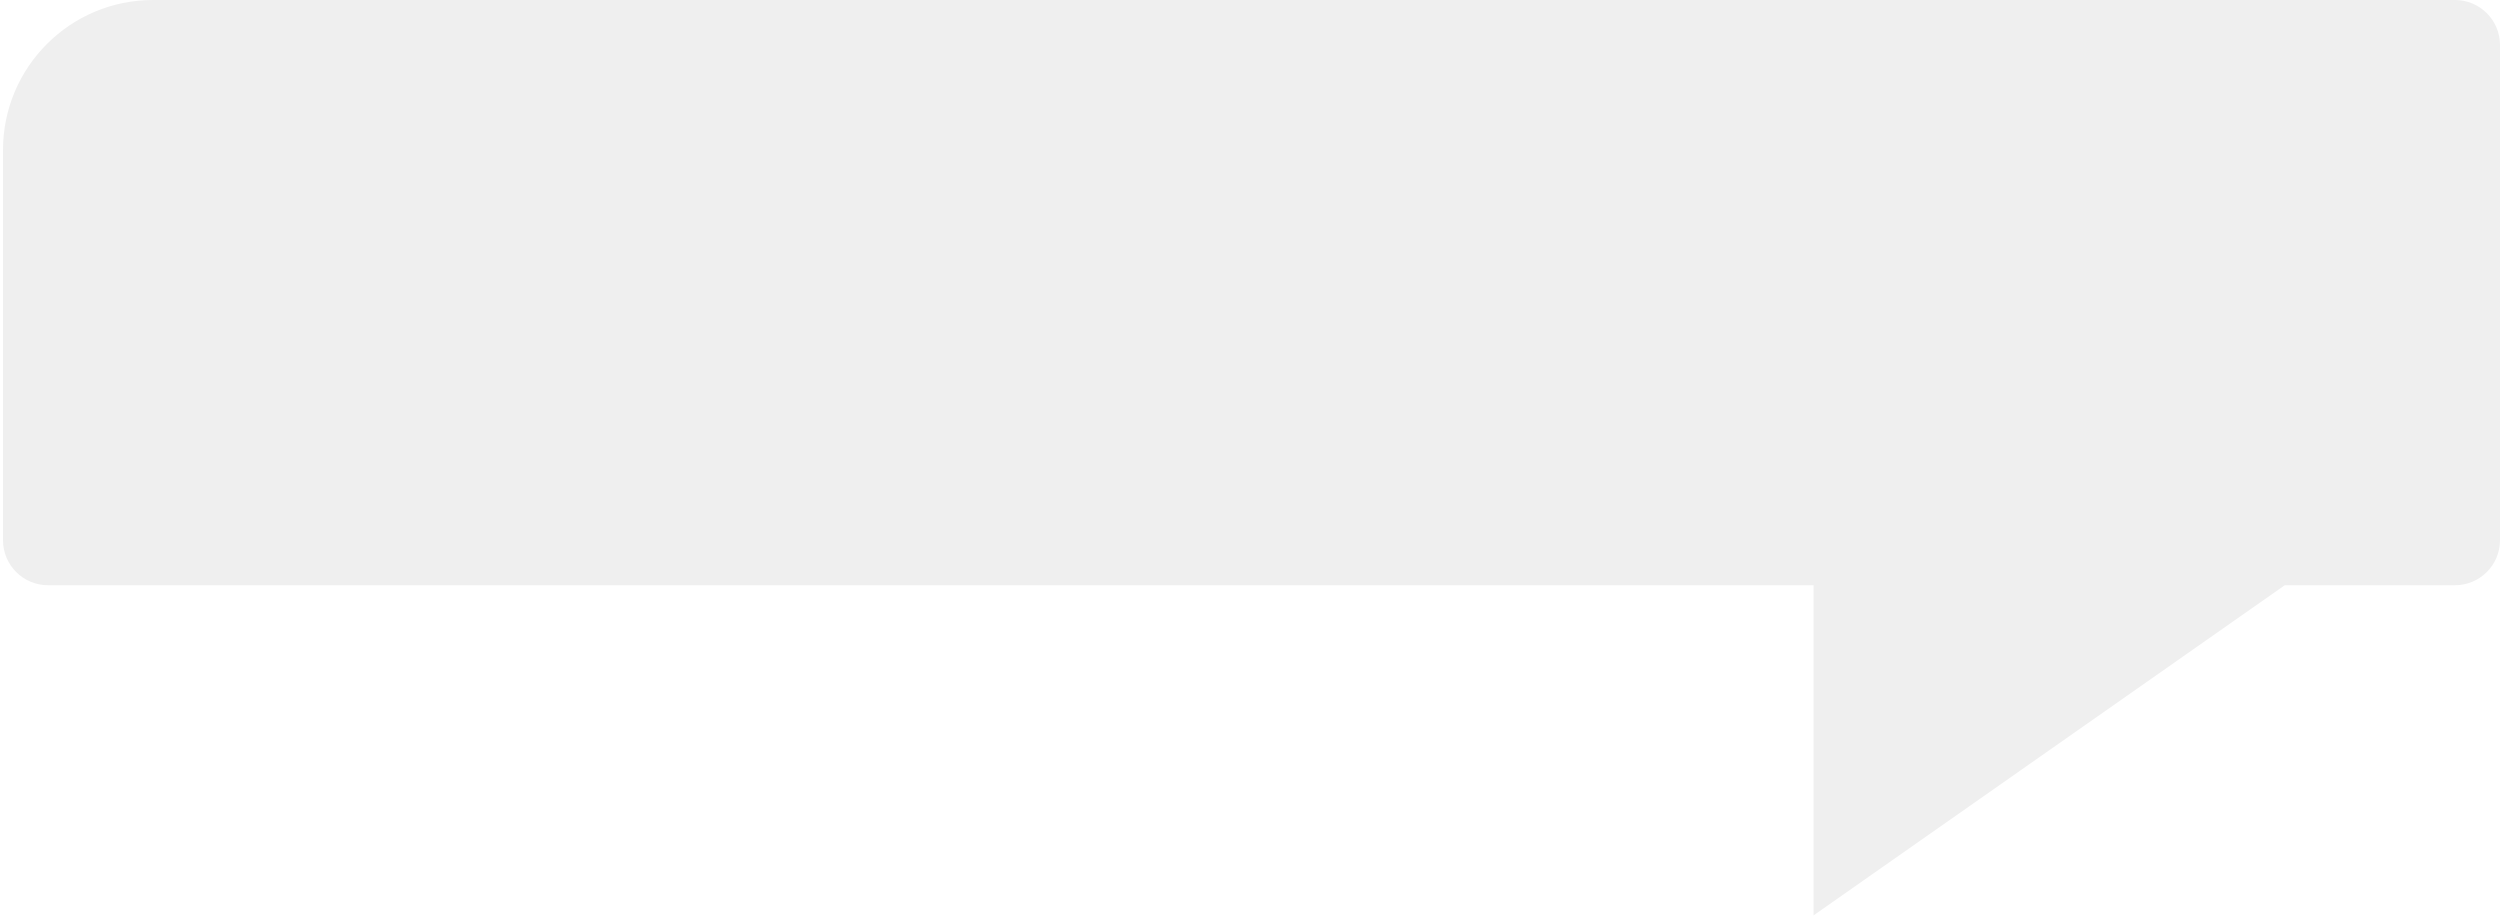
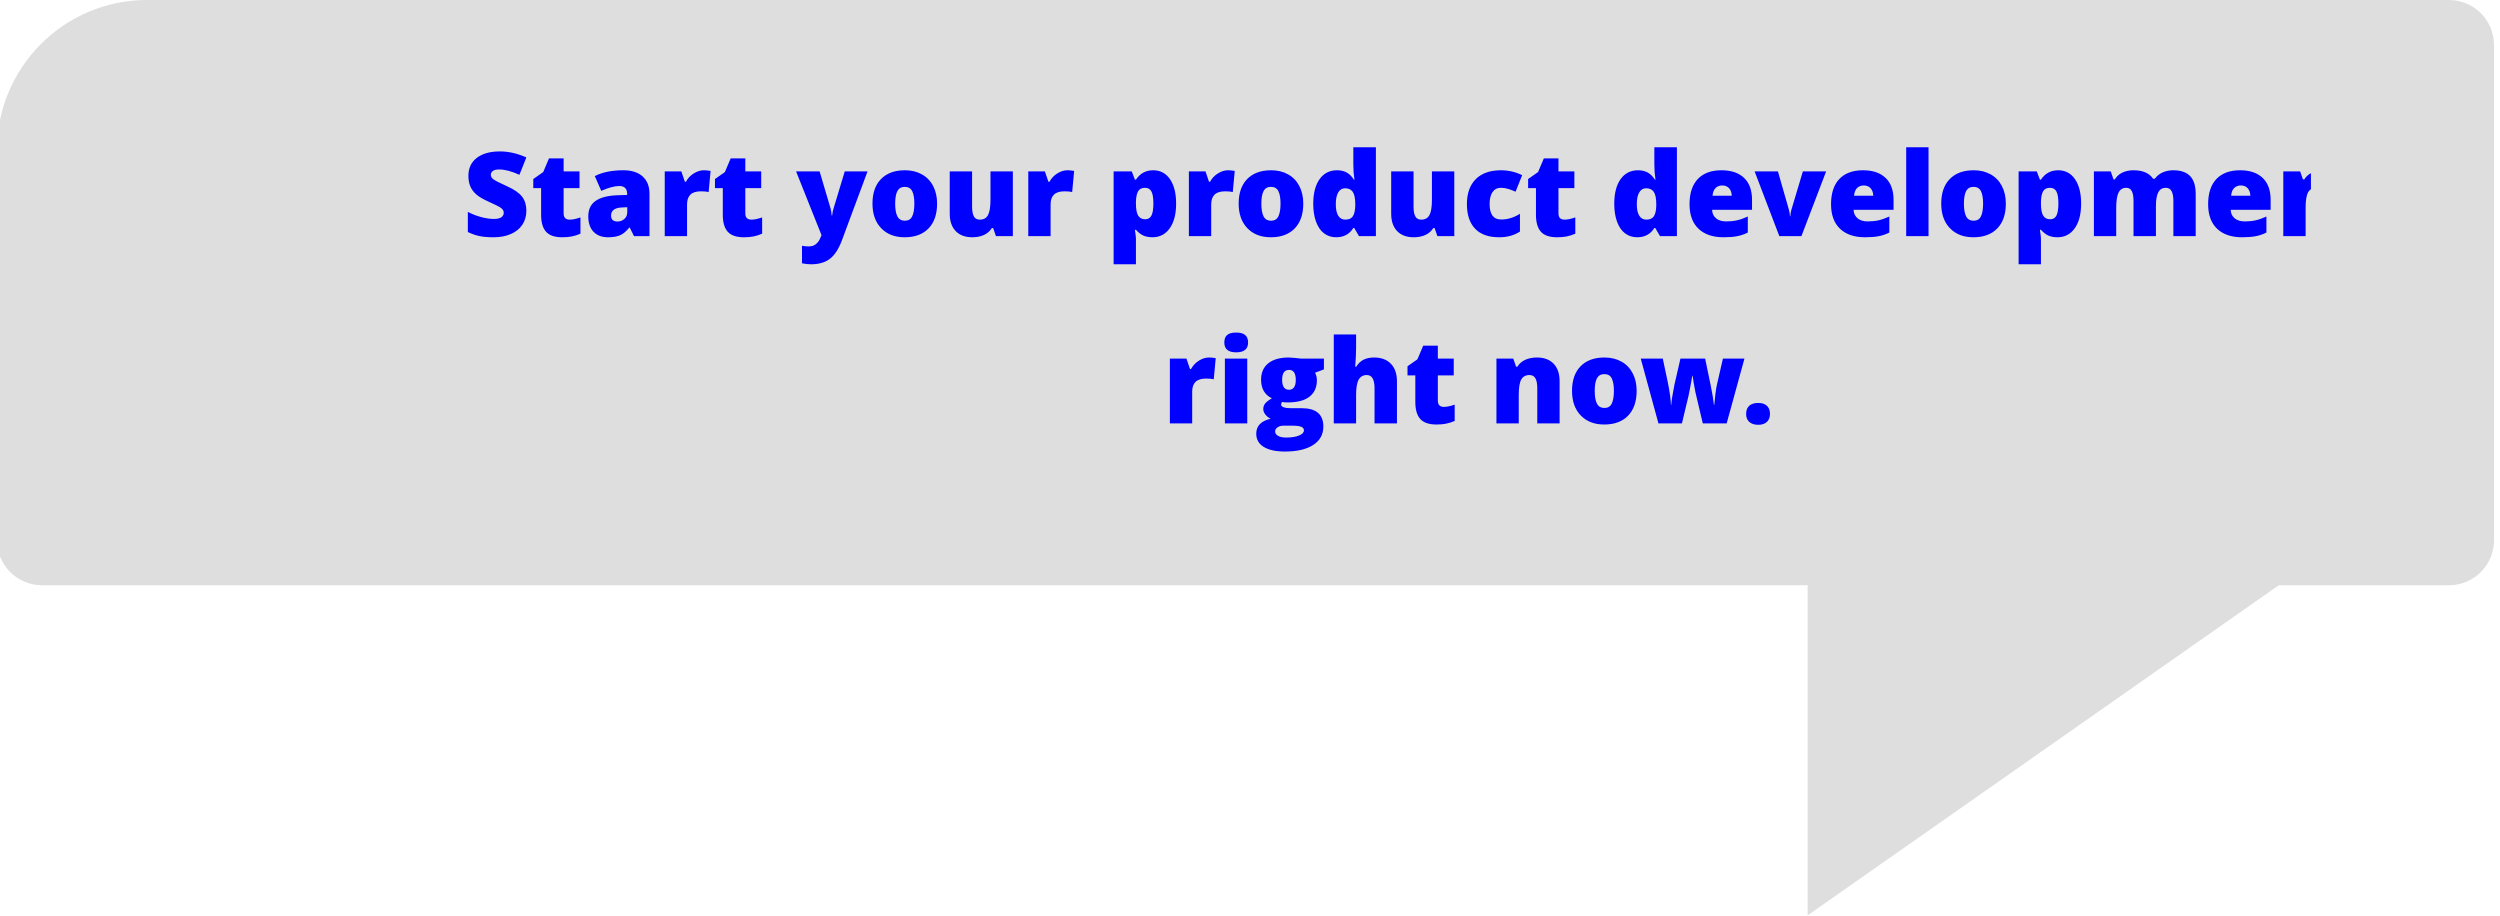
- <svg xmlns="http://www.w3.org/2000/svg" viewBox="0 0 833 305" width="833" height="305">
-   <style>
- 		tspan { white-space:pre }
- 		.shp0 { fill: #efefef } 
- 	</style>
-   <g id="форма связи">
-     <path id="Прямоугольник 14" class="shp0" d="M51 0L818 0C826.28 0 833 6.71 833 15L833 180C833 188.28 826.28 195 818 195L761.28 195L604.28 305L604.28 195L16 195C7.72 195 1 188.28 1 180L1 50C1 22.38 23.39 0 51 0Z" />
+ <svg xmlns="http://www.w3.org/2000/svg" style="isolation:isolate" viewBox="0 0 833 305" width="833pt" height="305pt">
+   <defs>
+     <clipPath id="_clipPath_yIkA3x2qlbYTUPAHgVZTH48DC0RuPf4Q">
+       <rect width="833" height="305" />
+     </clipPath>
+   </defs>
+   <g clip-path="url(#_clipPath_yIkA3x2qlbYTUPAHgVZTH48DC0RuPf4Q)">
+     <clipPath id="_clipPath_A0MLL1l5XQ49eqpvFY7NmvouM4B2DebT">
+       <rect x="0" y="0" width="833" height="305" transform="matrix(1,0,0,1,0,0)" fill="rgb(255,255,255)" />
+     </clipPath>
+     <g clip-path="url(#_clipPath_A0MLL1l5XQ49eqpvFY7NmvouM4B2DebT)">
+       <g>
+         <g>
+           <path d=" M 49 0 L 816 0 C 824.3 0 831 6.7 831 15 L 831 180 C 831 188.3 824.3 195 816 195 L 759.3 195 L 602.3 305 L 602.3 195 L 14 195 C 5.7 195 -1 188.3 -1 180 L -1 50 C -1 22.4 21.4 0 49 0 Z " fill="rgb(222,222,222)" />
+         </g>
+         <g>
+           <clipPath id="_clipPath_IPKuJNgBJxjG0Dcyy2j4TTWmkxXwGTAA">
+             <rect x="80" y="38.1" width="690" height="114.4" transform="matrix(1,0,0,1,0,0)" fill="rgb(255,255,255)" />
+           </clipPath>
+           <g clip-path="url(#_clipPath_IPKuJNgBJxjG0Dcyy2j4TTWmkxXwGTAA)">
+             <g>
+               <g clip-path="url(#_clipPath_RtMfmzc6mBJdMjXXLwH72kwczwrwCorz)">
+                 <text transform="matrix(1,0,0,1,154.165,78.685)" style="font-family:'Open Sans';font-weight:800;font-size:39px;font-style:normal;font-variant-ligatures:none;fill:#0000FF;stroke:none;">Start your product development</text>
+               </g>
+               <defs>
+                 <clipPath id="_clipPath_RtMfmzc6mBJdMjXXLwH72kwczwrwCorz">
+                   <rect x="0" y="0" width="652" height="53.111" transform="matrix(1,0,0,1,154,37)" />
+                 </clipPath>
+               </defs>
+               <g clip-path="url(#_clipPath_P0vP6sjQ688uQceaitmyNxGsN0RKNRoP)">
+                 <text transform="matrix(1,0,0,1,387.22,141.074)" style="font-family:'Open Sans';font-weight:800;font-size:39px;font-style:normal;font-variant-ligatures:none;fill:#0000FF;stroke:none;">right now.</text>
+               </g>
+               <defs>
+                 <clipPath id="_clipPath_P0vP6sjQ688uQceaitmyNxGsN0RKNRoP">
+                   <rect x="0" y="0" width="209" height="53.111" transform="matrix(1,0,0,1,387,99.389)" />
+                 </clipPath>
+               </defs>
+             </g>
+           </g>
+         </g>
+       </g>
+     </g>
  </g>
</svg>
